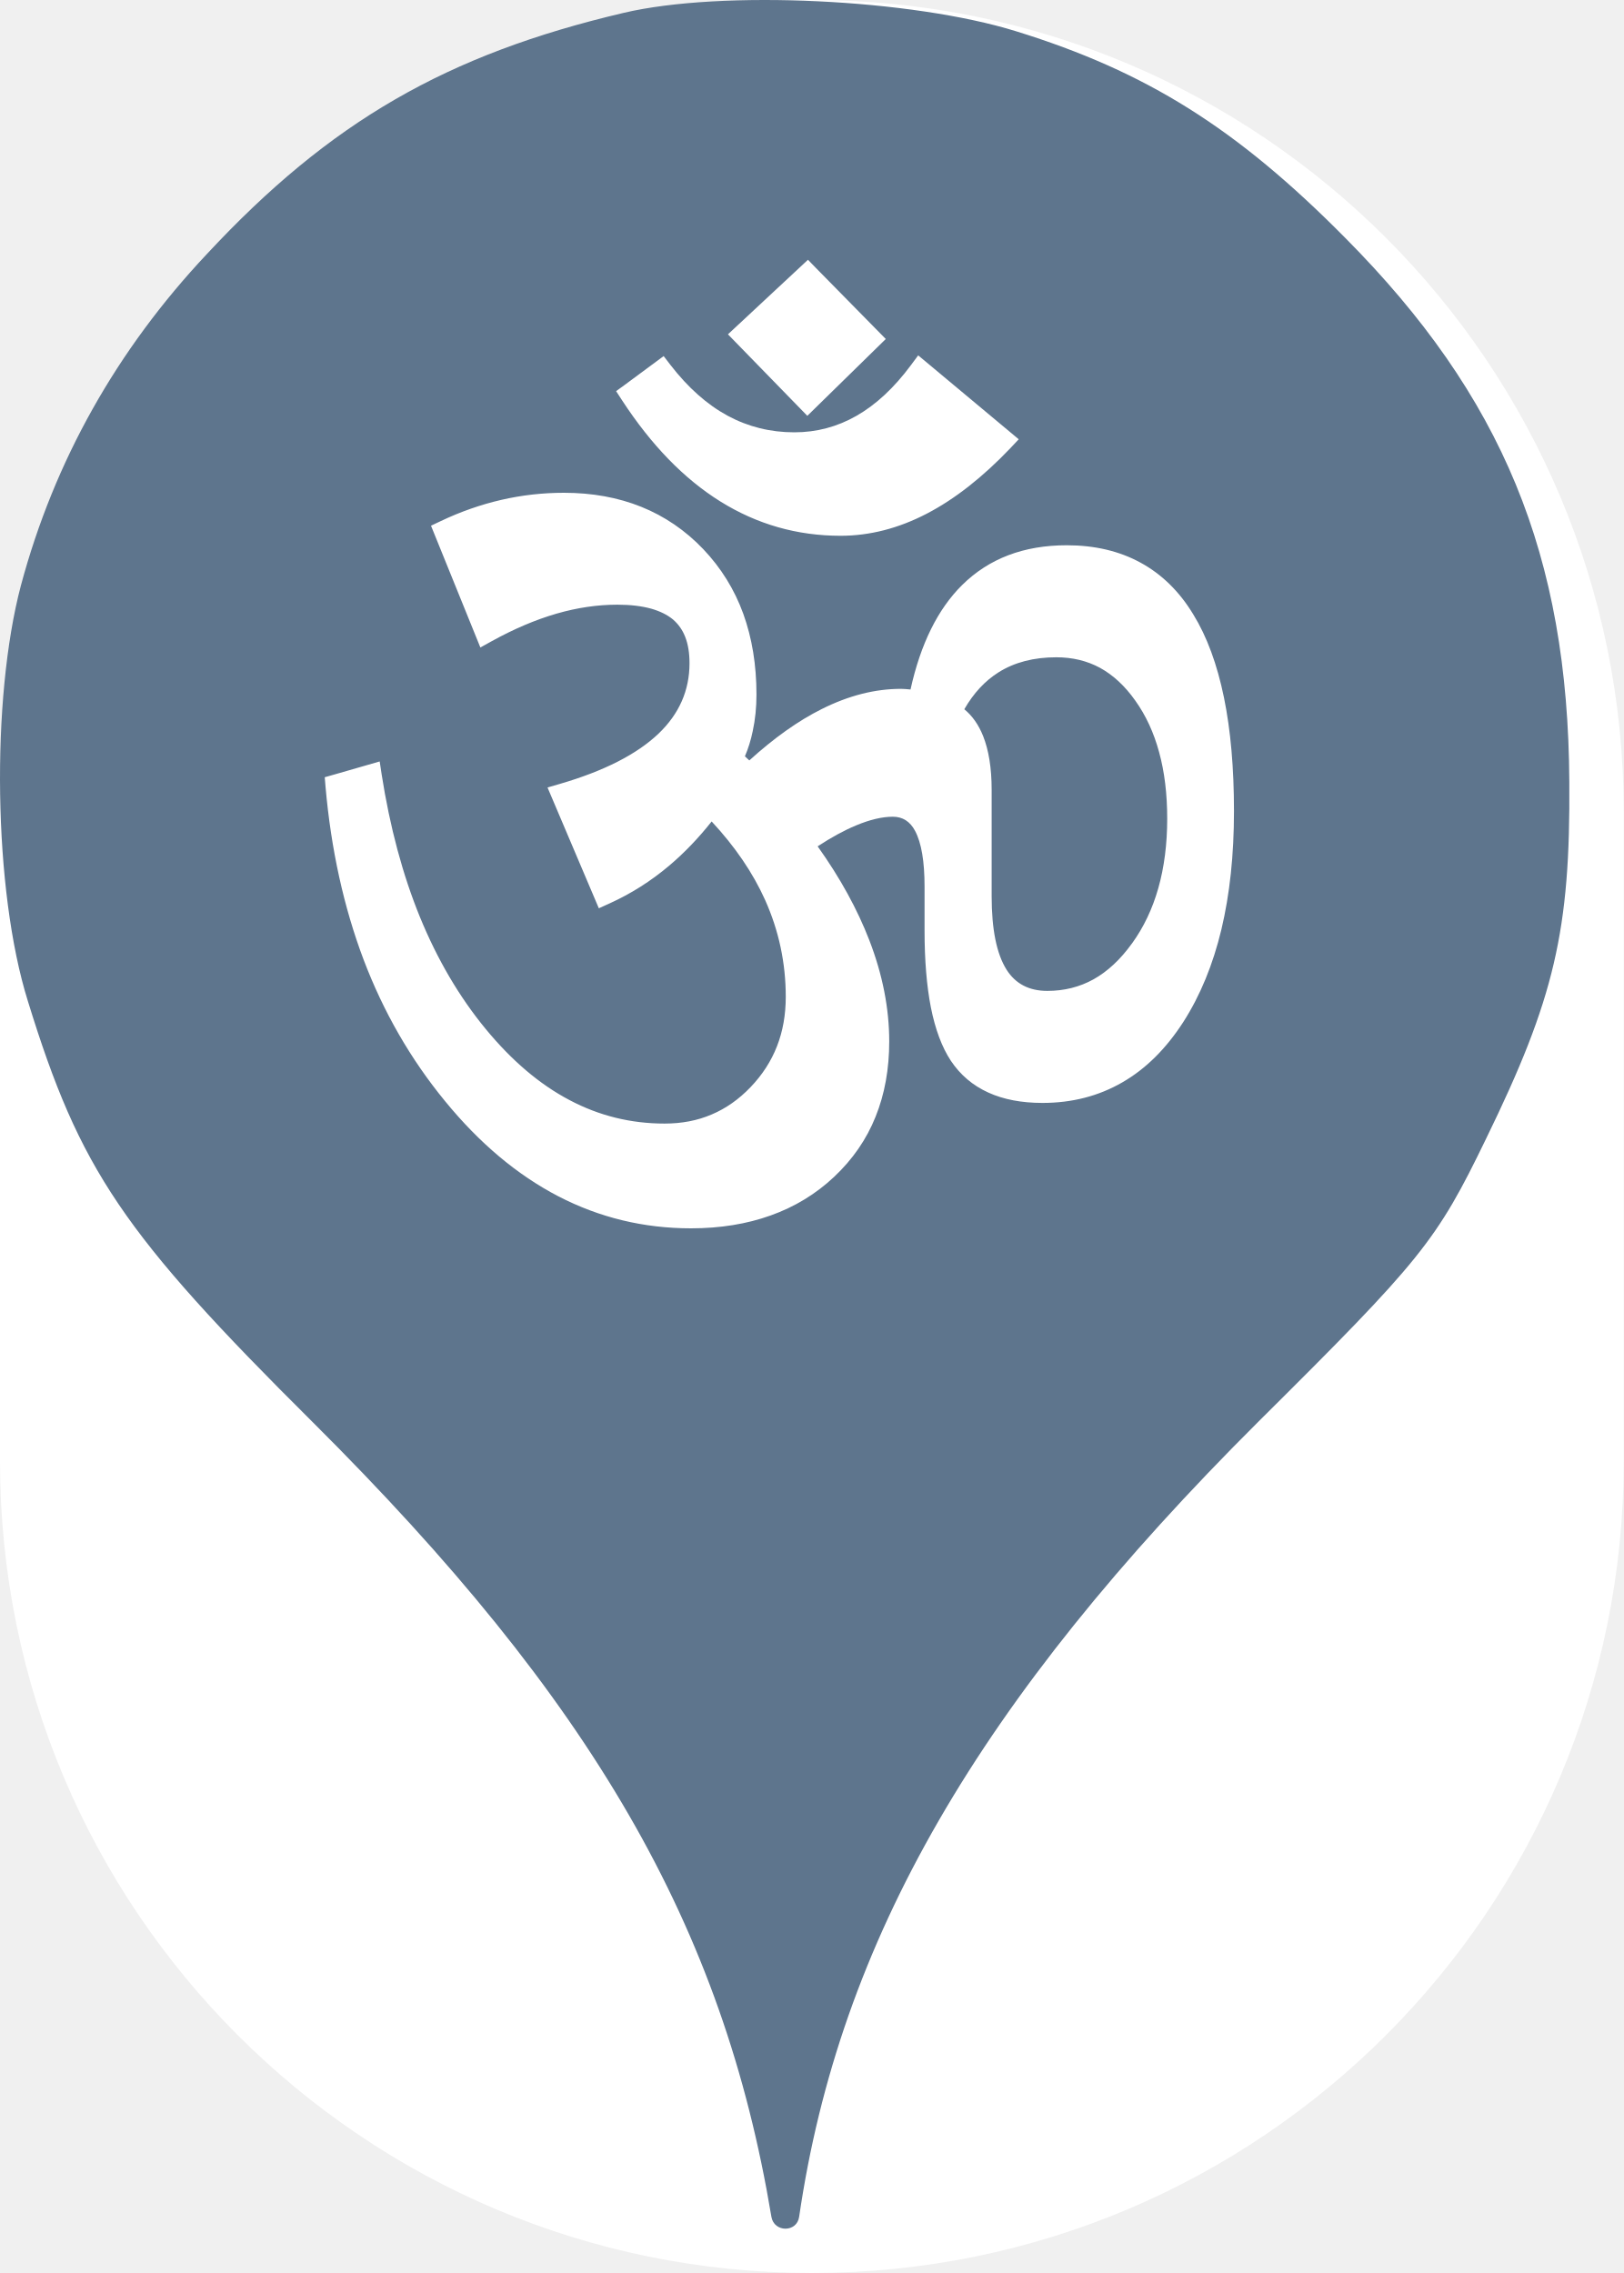
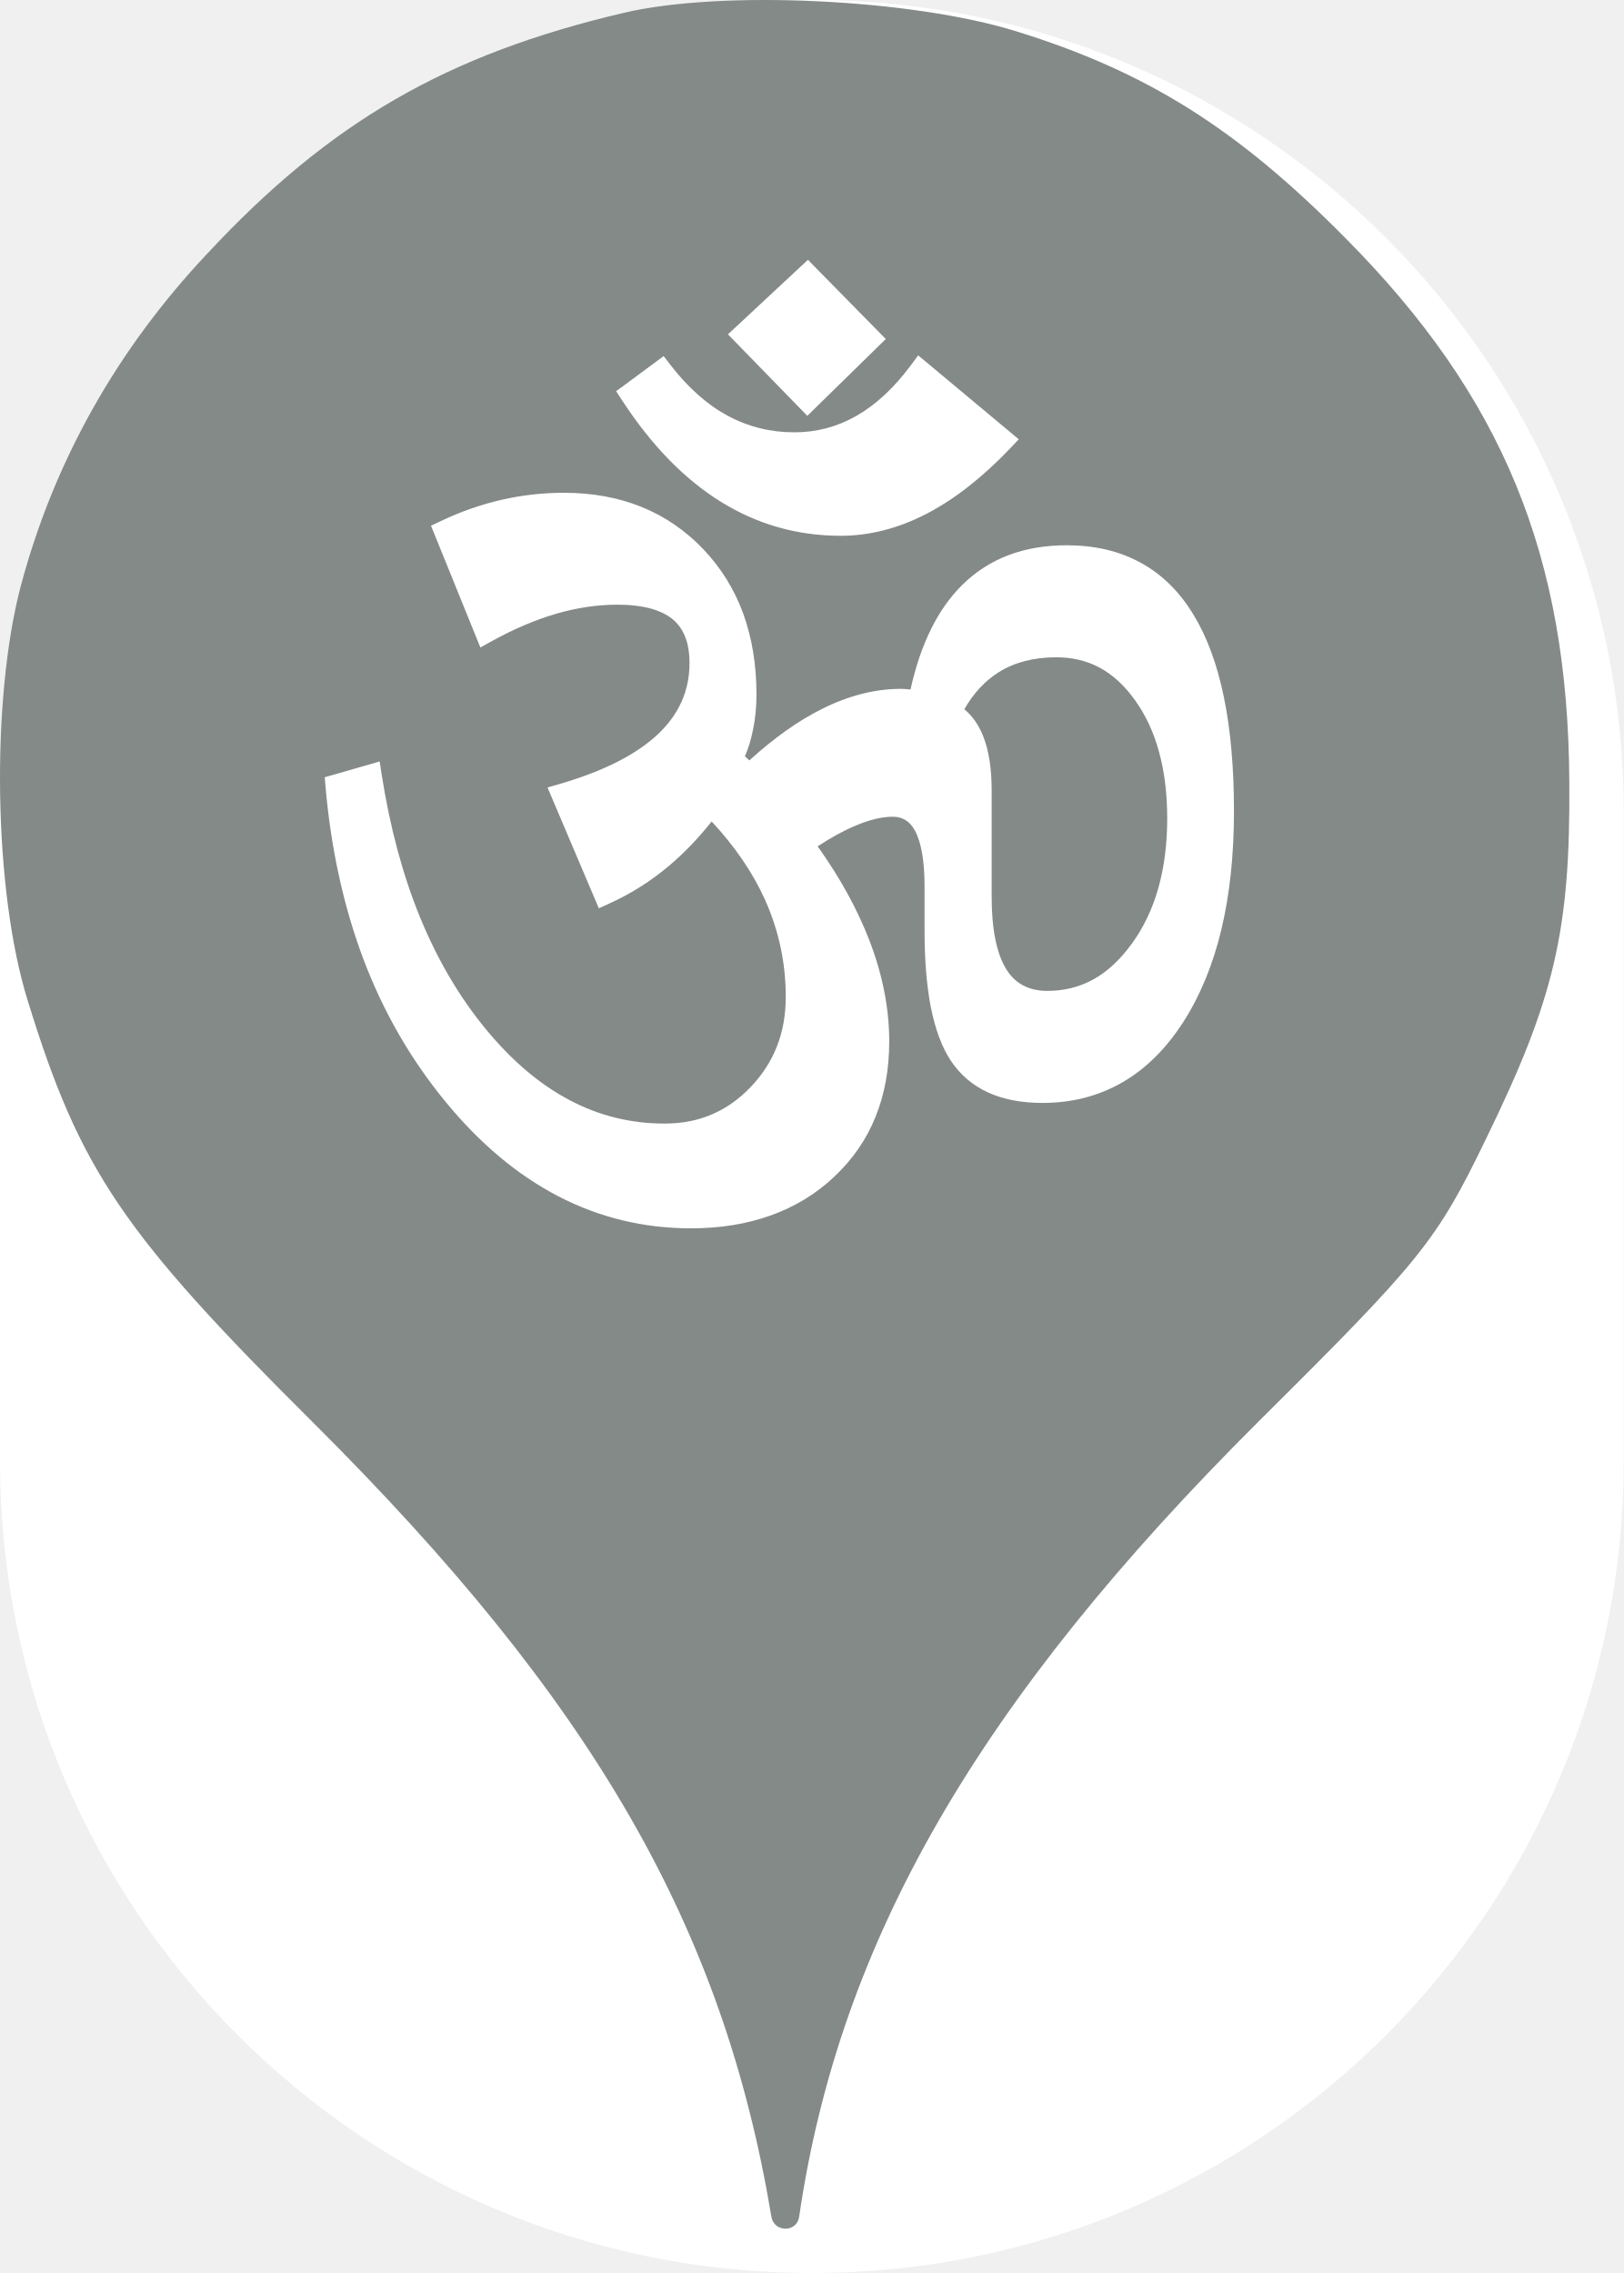
<svg xmlns="http://www.w3.org/2000/svg" viewBox="0 0 25 35" height="35" width="25">
  <rect fill="none" x="0" y="0" width="25" height="35" />
  <rect x="0" y="0" width="25" height="35" rx="12.5" ry="12.5" fill="#ffffff" />
-   <path fill="#5e758d" transform="translate(0 0)" d="M3.184 3.913C5.086 1.869 6.882 0.838 9.602 0.198C11.113 -0.158 14.046 -0.016 15.646 0.482C17.655 1.104 19.042 1.975 20.713 3.664C23.131 6.1 24.144 8.553 24.162 12.037C24.18 14.331 23.931 15.38 22.882 17.531C22.117 19.113 21.886 19.398 19.38 21.886C15.06 26.189 12.926 29.886 12.304 34.135C12.27 34.379 11.918 34.378 11.877 34.135C11.131 29.655 9.122 26.189 4.82 21.904C1.886 18.989 1.229 18.011 0.429 15.415C-0.105 13.709 -0.14 10.758 0.322 9.015C0.837 7.095 1.797 5.389 3.184 3.913ZM5.846 11.725L5.141 11.928L5 11.968L5.012 12.114C5.097 13.08 5.293 13.967 5.597 14.774C5.903 15.582 6.322 16.309 6.851 16.954C7.382 17.604 7.964 18.092 8.595 18.42C9.23 18.749 9.911 18.914 10.639 18.914C11.088 18.914 11.497 18.848 11.865 18.716C12.236 18.584 12.564 18.384 12.845 18.119C13.128 17.852 13.341 17.545 13.481 17.195C13.621 16.848 13.691 16.462 13.691 16.036C13.691 15.528 13.589 15.008 13.385 14.479C13.202 14.005 12.938 13.521 12.589 13.032C12.8 12.894 12.997 12.786 13.18 12.71C13.393 12.621 13.582 12.576 13.747 12.576C13.898 12.576 14.012 12.649 14.089 12.794C14.187 12.978 14.235 13.264 14.235 13.654V14.332C14.235 14.789 14.268 15.182 14.332 15.511C14.4 15.851 14.502 16.125 14.64 16.334C14.785 16.551 14.977 16.715 15.218 16.824C15.451 16.93 15.729 16.983 16.051 16.983C16.506 16.983 16.915 16.877 17.279 16.667C17.641 16.459 17.954 16.148 18.22 15.735C18.48 15.329 18.676 14.853 18.806 14.309C18.934 13.771 18.999 13.165 18.999 12.49C18.999 11.827 18.948 11.245 18.845 10.741C18.74 10.231 18.584 9.804 18.372 9.46C18.158 9.106 17.886 8.841 17.559 8.663C17.233 8.485 16.854 8.396 16.424 8.396C15.763 8.396 15.227 8.6 14.814 9.008C14.44 9.378 14.174 9.914 14.019 10.617C13.96 10.611 13.911 10.607 13.872 10.607C13.473 10.607 13.067 10.71 12.652 10.918C12.287 11.1 11.916 11.365 11.537 11.709L11.469 11.646C11.521 11.525 11.561 11.396 11.589 11.26C11.628 11.082 11.647 10.894 11.647 10.694C11.647 10.238 11.579 9.825 11.444 9.451C11.308 9.076 11.101 8.743 10.827 8.455C10.552 8.167 10.233 7.949 9.873 7.804C9.515 7.66 9.118 7.588 8.682 7.588C8.357 7.588 8.035 7.624 7.719 7.697C7.402 7.77 7.091 7.879 6.788 8.023L6.636 8.095L7.396 9.97L7.571 9.873C7.913 9.684 8.245 9.543 8.568 9.449C8.887 9.357 9.199 9.311 9.504 9.311C9.707 9.311 9.879 9.332 10.025 9.372C10.161 9.411 10.274 9.466 10.362 9.539C10.445 9.611 10.508 9.7 10.549 9.805C10.594 9.918 10.616 10.054 10.616 10.212C10.616 10.632 10.457 10.992 10.14 11.296C9.806 11.614 9.301 11.872 8.622 12.07L8.43 12.126L9.22 13.986L9.385 13.911C9.714 13.762 10.02 13.569 10.304 13.329C10.537 13.132 10.754 12.905 10.957 12.649C11.317 13.036 11.592 13.439 11.781 13.86C11.992 14.332 12.098 14.829 12.098 15.349C12.098 15.626 12.053 15.88 11.963 16.11C11.873 16.341 11.737 16.551 11.556 16.74C11.376 16.928 11.177 17.068 10.957 17.161C10.738 17.255 10.497 17.301 10.232 17.301C9.713 17.301 9.225 17.181 8.77 16.94C8.309 16.698 7.878 16.331 7.476 15.842C7.068 15.346 6.732 14.771 6.466 14.122C6.199 13.468 6.003 12.735 5.876 11.924L5.846 11.725ZM15.136 11.332C15.066 11.158 14.969 11.021 14.847 10.921C14.99 10.673 15.165 10.484 15.375 10.352C15.62 10.198 15.916 10.121 16.263 10.121C16.512 10.121 16.736 10.175 16.936 10.283C17.138 10.394 17.319 10.561 17.478 10.786C17.642 11.015 17.765 11.281 17.846 11.581C17.93 11.885 17.971 12.228 17.971 12.607C17.971 12.998 17.925 13.354 17.834 13.676C17.744 13.994 17.609 14.278 17.43 14.526L17.428 14.528C17.251 14.774 17.053 14.959 16.836 15.08C16.621 15.199 16.384 15.258 16.125 15.258C15.844 15.258 15.636 15.149 15.498 14.932C15.344 14.688 15.268 14.31 15.268 13.798V12.161C15.268 11.827 15.223 11.55 15.136 11.332ZM10.218 5.483L9.622 5.924L9.486 6.023L9.577 6.163C10.027 6.853 10.532 7.373 11.09 7.721C11.656 8.074 12.274 8.25 12.942 8.25C13.39 8.25 13.835 8.136 14.274 7.907C14.705 7.682 15.132 7.346 15.556 6.901L15.685 6.764L14.137 5.472L14.025 5.623C13.767 5.971 13.487 6.232 13.185 6.404C12.89 6.572 12.572 6.657 12.23 6.657C11.861 6.657 11.519 6.572 11.204 6.402C10.886 6.23 10.593 5.969 10.323 5.62L10.218 5.483ZM13.638 5.22L12.56 4.124L12.44 4L11.208 5.148L12.43 6.403L13.638 5.22Z" />
+   <path fill="#848a87" transform="translate(0 0)" d="M3.184 3.913C5.086 1.869 6.882 0.838 9.602 0.198C11.113 -0.158 14.046 -0.016 15.646 0.482C17.655 1.104 19.042 1.975 20.713 3.664C23.131 6.1 24.144 8.553 24.162 12.037C24.18 14.331 23.931 15.38 22.882 17.531C22.117 19.113 21.886 19.398 19.38 21.886C15.06 26.189 12.926 29.886 12.304 34.135C12.27 34.379 11.918 34.378 11.877 34.135C11.131 29.655 9.122 26.189 4.82 21.904C1.886 18.989 1.229 18.011 0.429 15.415C-0.105 13.709 -0.14 10.758 0.322 9.015C0.837 7.095 1.797 5.389 3.184 3.913ZM5.846 11.725L5.141 11.928L5 11.968L5.012 12.114C5.097 13.08 5.293 13.967 5.597 14.774C5.903 15.582 6.322 16.309 6.851 16.954C7.382 17.604 7.964 18.092 8.595 18.42C9.23 18.749 9.911 18.914 10.639 18.914C11.088 18.914 11.497 18.848 11.865 18.716C12.236 18.584 12.564 18.384 12.845 18.119C13.128 17.852 13.341 17.545 13.481 17.195C13.621 16.848 13.691 16.462 13.691 16.036C13.691 15.528 13.589 15.008 13.385 14.479C13.202 14.005 12.938 13.521 12.589 13.032C12.8 12.894 12.997 12.786 13.18 12.71C13.393 12.621 13.582 12.576 13.747 12.576C13.898 12.576 14.012 12.649 14.089 12.794C14.187 12.978 14.235 13.264 14.235 13.654V14.332C14.235 14.789 14.268 15.182 14.332 15.511C14.4 15.851 14.502 16.125 14.64 16.334C14.785 16.551 14.977 16.715 15.218 16.824C15.451 16.93 15.729 16.983 16.051 16.983C16.506 16.983 16.915 16.877 17.279 16.667C17.641 16.459 17.954 16.148 18.22 15.735C18.48 15.329 18.676 14.853 18.806 14.309C18.934 13.771 18.999 13.165 18.999 12.49C18.999 11.827 18.948 11.245 18.845 10.741C18.74 10.231 18.584 9.804 18.372 9.46C18.158 9.106 17.886 8.841 17.559 8.663C17.233 8.485 16.854 8.396 16.424 8.396C15.763 8.396 15.227 8.6 14.814 9.008C14.44 9.378 14.174 9.914 14.019 10.617C13.96 10.611 13.911 10.607 13.872 10.607C13.473 10.607 13.067 10.71 12.652 10.918C12.287 11.1 11.916 11.365 11.537 11.709L11.469 11.646C11.521 11.525 11.561 11.396 11.589 11.26C11.628 11.082 11.647 10.894 11.647 10.694C11.647 10.238 11.579 9.825 11.444 9.451C11.308 9.076 11.101 8.743 10.827 8.455C10.552 8.167 10.233 7.949 9.873 7.804C9.515 7.66 9.118 7.588 8.682 7.588C8.357 7.588 8.035 7.624 7.719 7.697C7.402 7.77 7.091 7.879 6.788 8.023L6.636 8.095L7.396 9.97L7.571 9.873C7.913 9.684 8.245 9.543 8.568 9.449C8.887 9.357 9.199 9.311 9.504 9.311C9.707 9.311 9.879 9.332 10.025 9.372C10.161 9.411 10.274 9.466 10.362 9.539C10.445 9.611 10.508 9.7 10.549 9.805C10.594 9.918 10.616 10.054 10.616 10.212C10.616 10.632 10.457 10.992 10.14 11.296C9.806 11.614 9.301 11.872 8.622 12.07L8.43 12.126L9.22 13.986L9.385 13.911C9.714 13.762 10.02 13.569 10.304 13.329C10.537 13.132 10.754 12.905 10.957 12.649C11.317 13.036 11.592 13.439 11.781 13.86C11.992 14.332 12.098 14.829 12.098 15.349C12.098 15.626 12.053 15.88 11.963 16.11C11.873 16.341 11.737 16.551 11.556 16.74C11.376 16.928 11.177 17.068 10.957 17.161C10.738 17.255 10.497 17.301 10.232 17.301C9.713 17.301 9.225 17.181 8.77 16.94C8.309 16.698 7.878 16.331 7.476 15.842C7.068 15.346 6.732 14.771 6.466 14.122C6.199 13.468 6.003 12.735 5.876 11.924L5.846 11.725ZM15.136 11.332C15.066 11.158 14.969 11.021 14.847 10.921C14.99 10.673 15.165 10.484 15.375 10.352C15.62 10.198 15.916 10.121 16.263 10.121C16.512 10.121 16.736 10.175 16.936 10.283C17.138 10.394 17.319 10.561 17.478 10.786C17.642 11.015 17.765 11.281 17.846 11.581C17.93 11.885 17.971 12.228 17.971 12.607C17.971 12.998 17.925 13.354 17.834 13.676C17.744 13.994 17.609 14.278 17.43 14.526L17.428 14.528C17.251 14.774 17.053 14.959 16.836 15.08C16.621 15.199 16.384 15.258 16.125 15.258C15.844 15.258 15.636 15.149 15.498 14.932C15.344 14.688 15.268 14.31 15.268 13.798V12.161C15.268 11.827 15.223 11.55 15.136 11.332ZM10.218 5.483L9.622 5.924L9.486 6.023L9.577 6.163C10.027 6.853 10.532 7.373 11.09 7.721C11.656 8.074 12.274 8.25 12.942 8.25C13.39 8.25 13.835 8.136 14.274 7.907C14.705 7.682 15.132 7.346 15.556 6.901L15.685 6.764L14.137 5.472L14.025 5.623C13.767 5.971 13.487 6.232 13.185 6.404C12.89 6.572 12.572 6.657 12.23 6.657C11.861 6.657 11.519 6.572 11.204 6.402C10.886 6.23 10.593 5.969 10.323 5.62L10.218 5.483ZM13.638 5.22L12.56 4.124L12.44 4L11.208 5.148L12.43 6.403L13.638 5.22Z" />
</svg>
